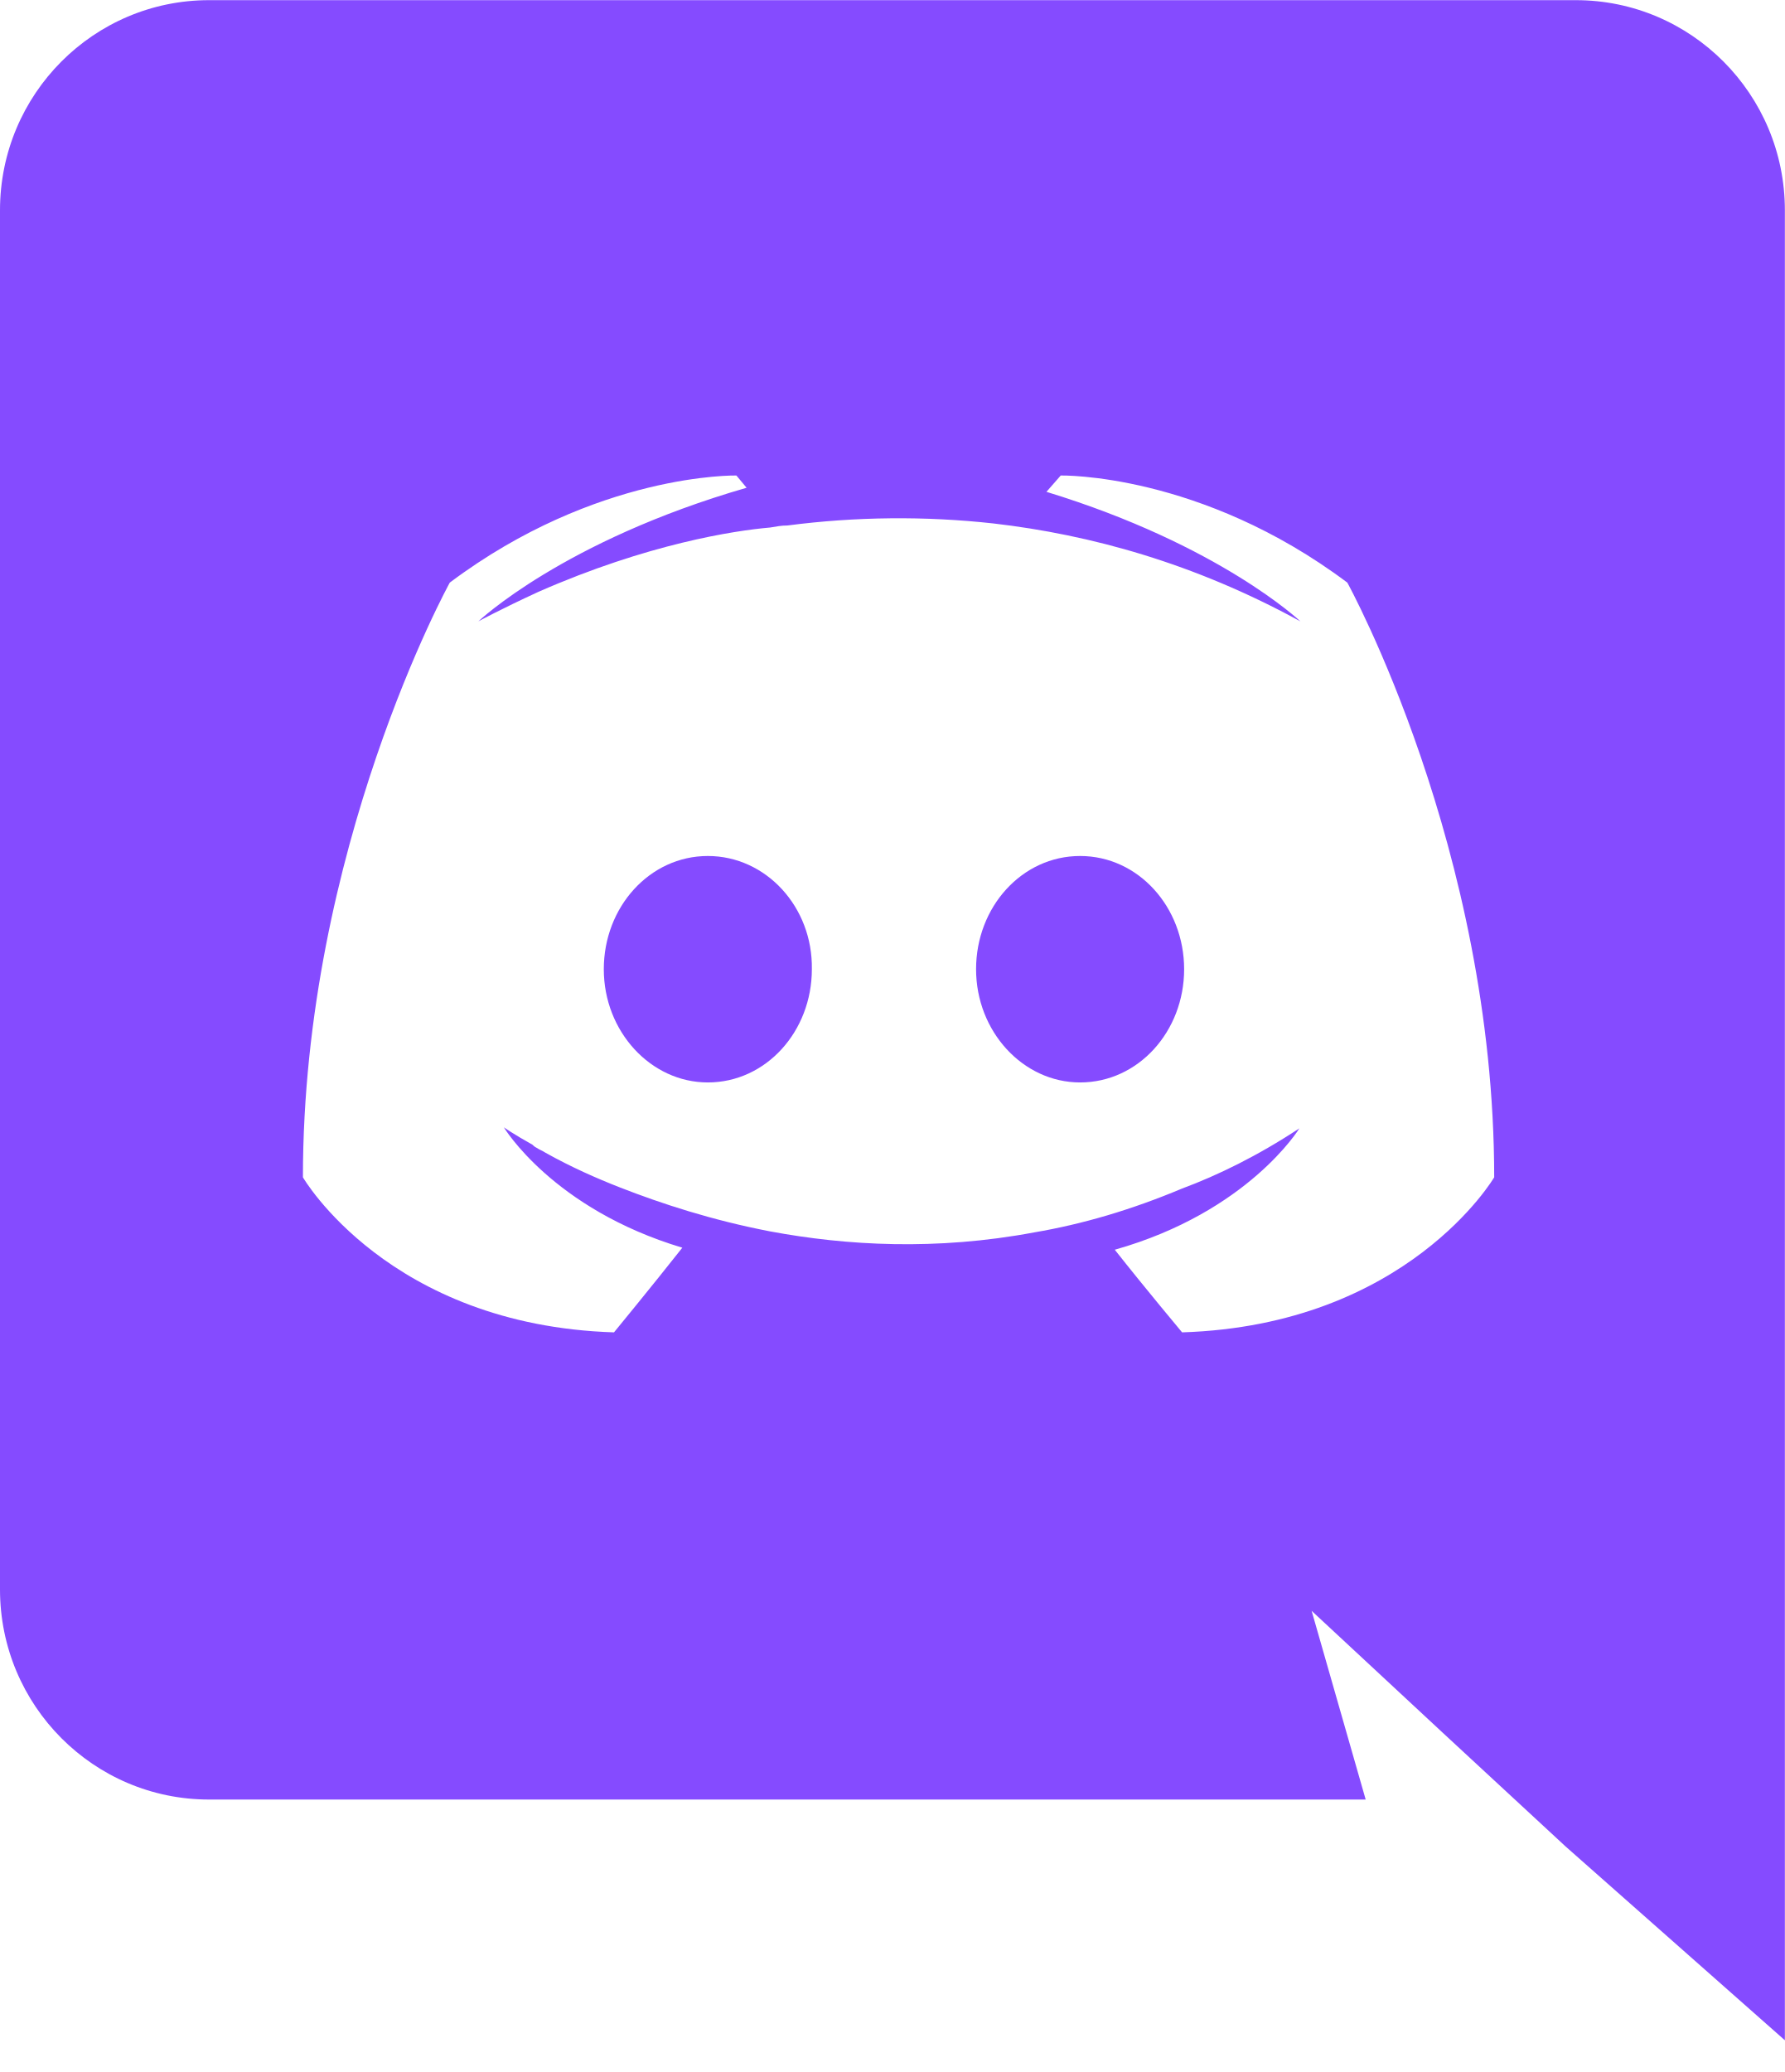
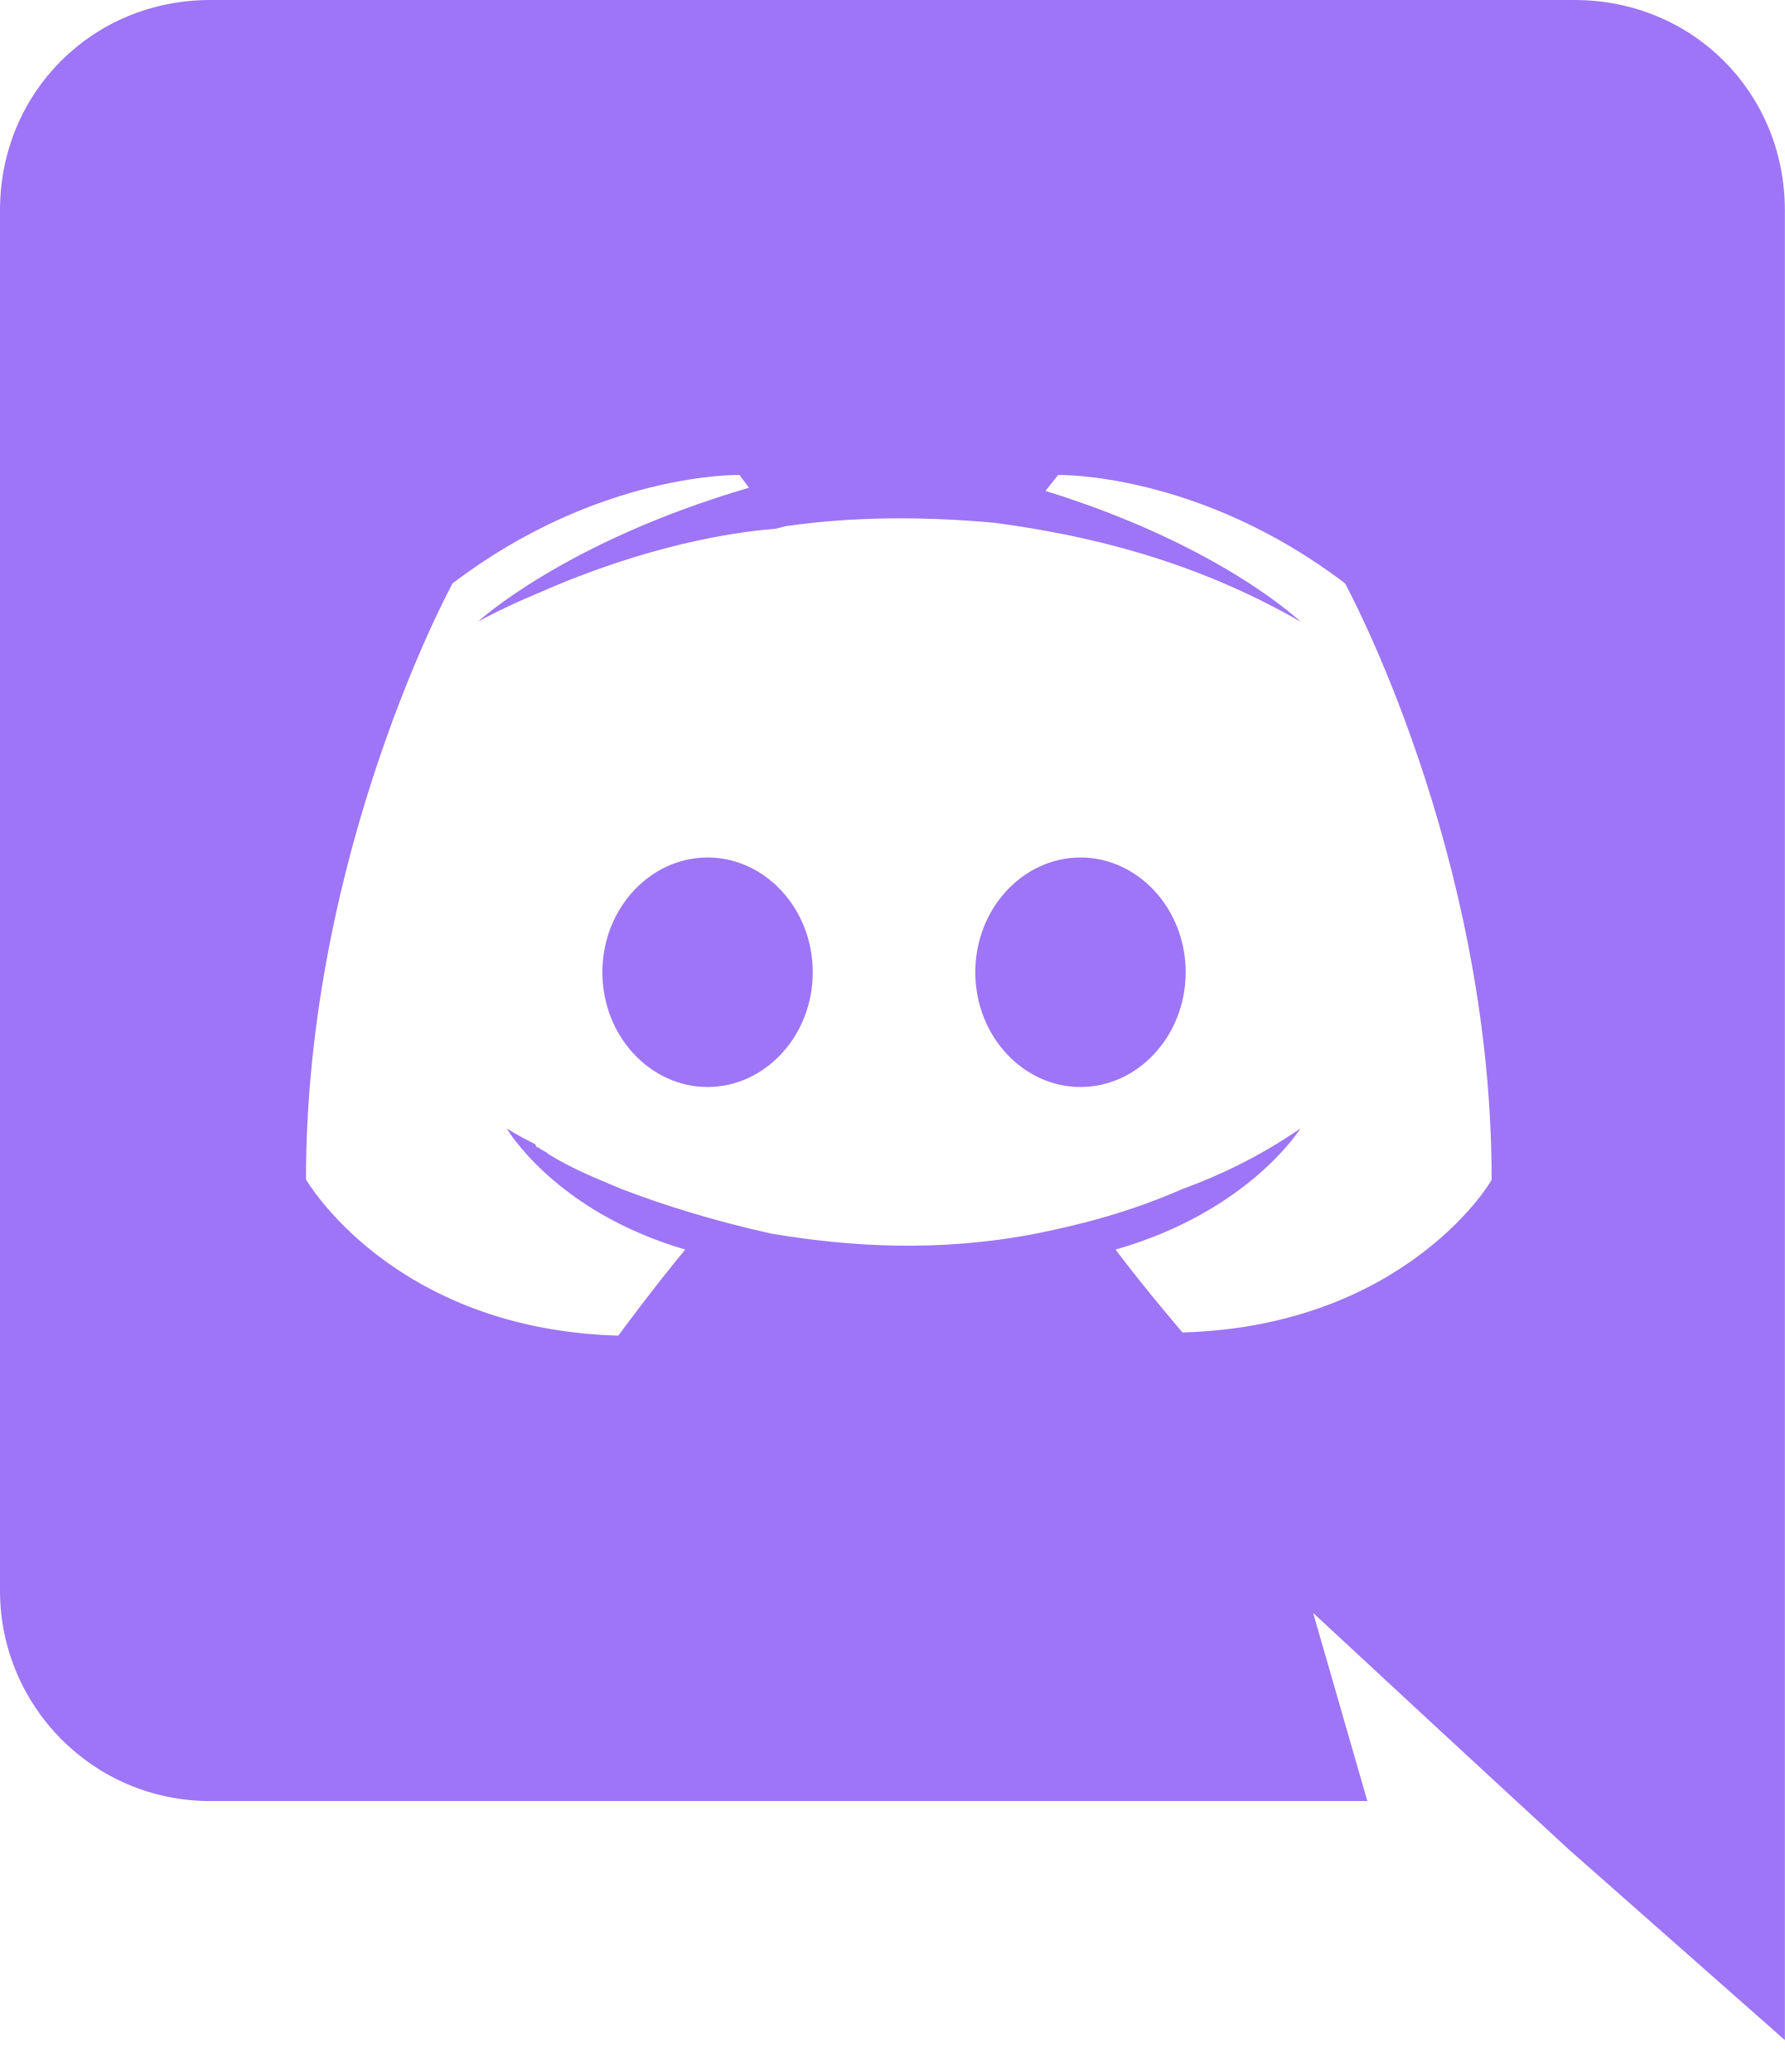
- <svg xmlns="http://www.w3.org/2000/svg" width="56" height="65" viewBox="0 0 56 65" fill="none">
-   <path d="M49.44 0.005H6.56C2.944 0.005 0 2.949 0 6.597V49.861C0 53.509 2.944 56.453 6.56 56.453H42.848L41.152 50.533L45.248 54.341L49.12 57.925L56 64.005V6.597C56 2.949 53.056 0.005 49.44 0.005ZM37.088 41.797C37.088 41.797 35.936 40.421 34.976 39.205C39.168 38.021 40.768 35.397 40.768 35.397C39.456 36.261 38.208 36.869 37.088 37.285C35.488 37.957 33.952 38.405 32.448 38.661C29.376 39.237 26.56 39.077 24.16 38.629C22.336 38.277 20.768 37.765 19.456 37.253C18.72 36.965 17.92 36.613 17.12 36.165C17.024 36.101 16.928 36.069 16.832 36.005C16.768 35.973 16.736 35.941 16.704 35.909C16.128 35.589 15.808 35.365 15.808 35.365C15.808 35.365 17.344 37.925 21.408 39.141C20.448 40.357 19.264 41.797 19.264 41.797C12.192 41.573 9.504 36.933 9.504 36.933C9.504 26.629 14.112 18.277 14.112 18.277C18.72 14.821 23.104 14.917 23.104 14.917L23.424 15.301C17.664 16.965 15.008 19.493 15.008 19.493C15.008 19.493 15.712 19.109 16.896 18.565C20.32 17.061 23.04 16.645 24.16 16.549C24.352 16.517 24.512 16.485 24.704 16.485C26.849 16.206 29.019 16.184 31.168 16.421C34.208 16.773 37.472 17.669 40.8 19.493C40.8 19.493 38.272 17.093 32.832 15.429L33.28 14.917C33.28 14.917 37.664 14.821 42.272 18.277C42.272 18.277 46.88 26.629 46.88 36.933C46.88 36.933 44.16 41.573 37.088 41.797V41.797ZM22.208 26.853C20.384 26.853 18.944 28.453 18.944 30.405C18.944 32.357 20.416 33.957 22.208 33.957C24.032 33.957 25.472 32.357 25.472 30.405C25.504 28.453 24.032 26.853 22.208 26.853H22.208ZM33.888 26.853C32.064 26.853 30.624 28.453 30.624 30.405C30.624 32.357 32.096 33.957 33.888 33.957C35.712 33.957 37.152 32.357 37.152 30.405C37.152 28.453 35.712 26.853 33.888 26.853Z" fill="#854BFF" />
+ <svg xmlns="http://www.w3.org/2000/svg" version="1.1" id="Layer_1" x="0px" y="0px" viewBox="0 0 56 65" style="enable-background:new 0 0 56 65;" xml:space="preserve">
+   <style type="text/css">
+ 	.st0{fill:#9D75F6;}
+ </style>
+   <path class="st0" d="M49.4,0H6.6C2.9,0,0,2.9,0,6.6v43.3c0,3.6,2.9,6.6,6.6,6.6h36.3l-1.7-5.9l4.1,3.8l3.9,3.6L56,64V6.6  C56,2.9,53.1,0,49.4,0z M37.1,41.8c0,0-1.2-1.4-2.1-2.6c4.2-1.2,5.8-3.8,5.8-3.8c-1.3,0.9-2.6,1.5-3.7,1.9c-1.6,0.7-3.1,1.1-4.6,1.4  c-3.1,0.6-5.9,0.4-8.3,0c-1.8-0.4-3.4-0.9-4.7-1.4c-0.7-0.3-1.5-0.6-2.3-1.1c-0.1-0.1-0.2-0.1-0.3-0.2c-0.1,0-0.1-0.1-0.1-0.1  c-0.6-0.3-0.9-0.5-0.9-0.5s1.5,2.6,5.6,3.8c-1,1.2-2.1,2.7-2.1,2.7c-7.1-0.2-9.8-4.9-9.8-4.9c0-10.3,4.6-18.7,4.6-18.7  c4.6-3.5,9-3.4,9-3.4l0.3,0.4C17.7,17,15,19.5,15,19.5s0.7-0.4,1.9-0.9c3.4-1.5,6.1-1.9,7.3-2c0.2,0,0.4-0.1,0.5-0.1  c2.1-0.3,4.3-0.3,6.5-0.1c3,0.4,6.3,1.2,9.6,3.1c0,0-2.5-2.4-8-4.1l0.4-0.5c0,0,4.4-0.1,9,3.4c0,0,4.6,8.4,4.6,18.7  C46.9,36.9,44.2,41.6,37.1,41.8L37.1,41.8z M22.2,26.9c-1.8,0-3.3,1.6-3.3,3.6c0,2,1.5,3.6,3.3,3.6c1.8,0,3.3-1.6,3.3-3.6  C25.5,28.5,24,26.9,22.2,26.9L22.2,26.9z M33.9,26.9c-1.8,0-3.3,1.6-3.3,3.6c0,2,1.5,3.6,3.3,3.6c1.8,0,3.3-1.6,3.3-3.6  C37.2,28.5,35.7,26.9,33.9,26.9z" />
</svg>
